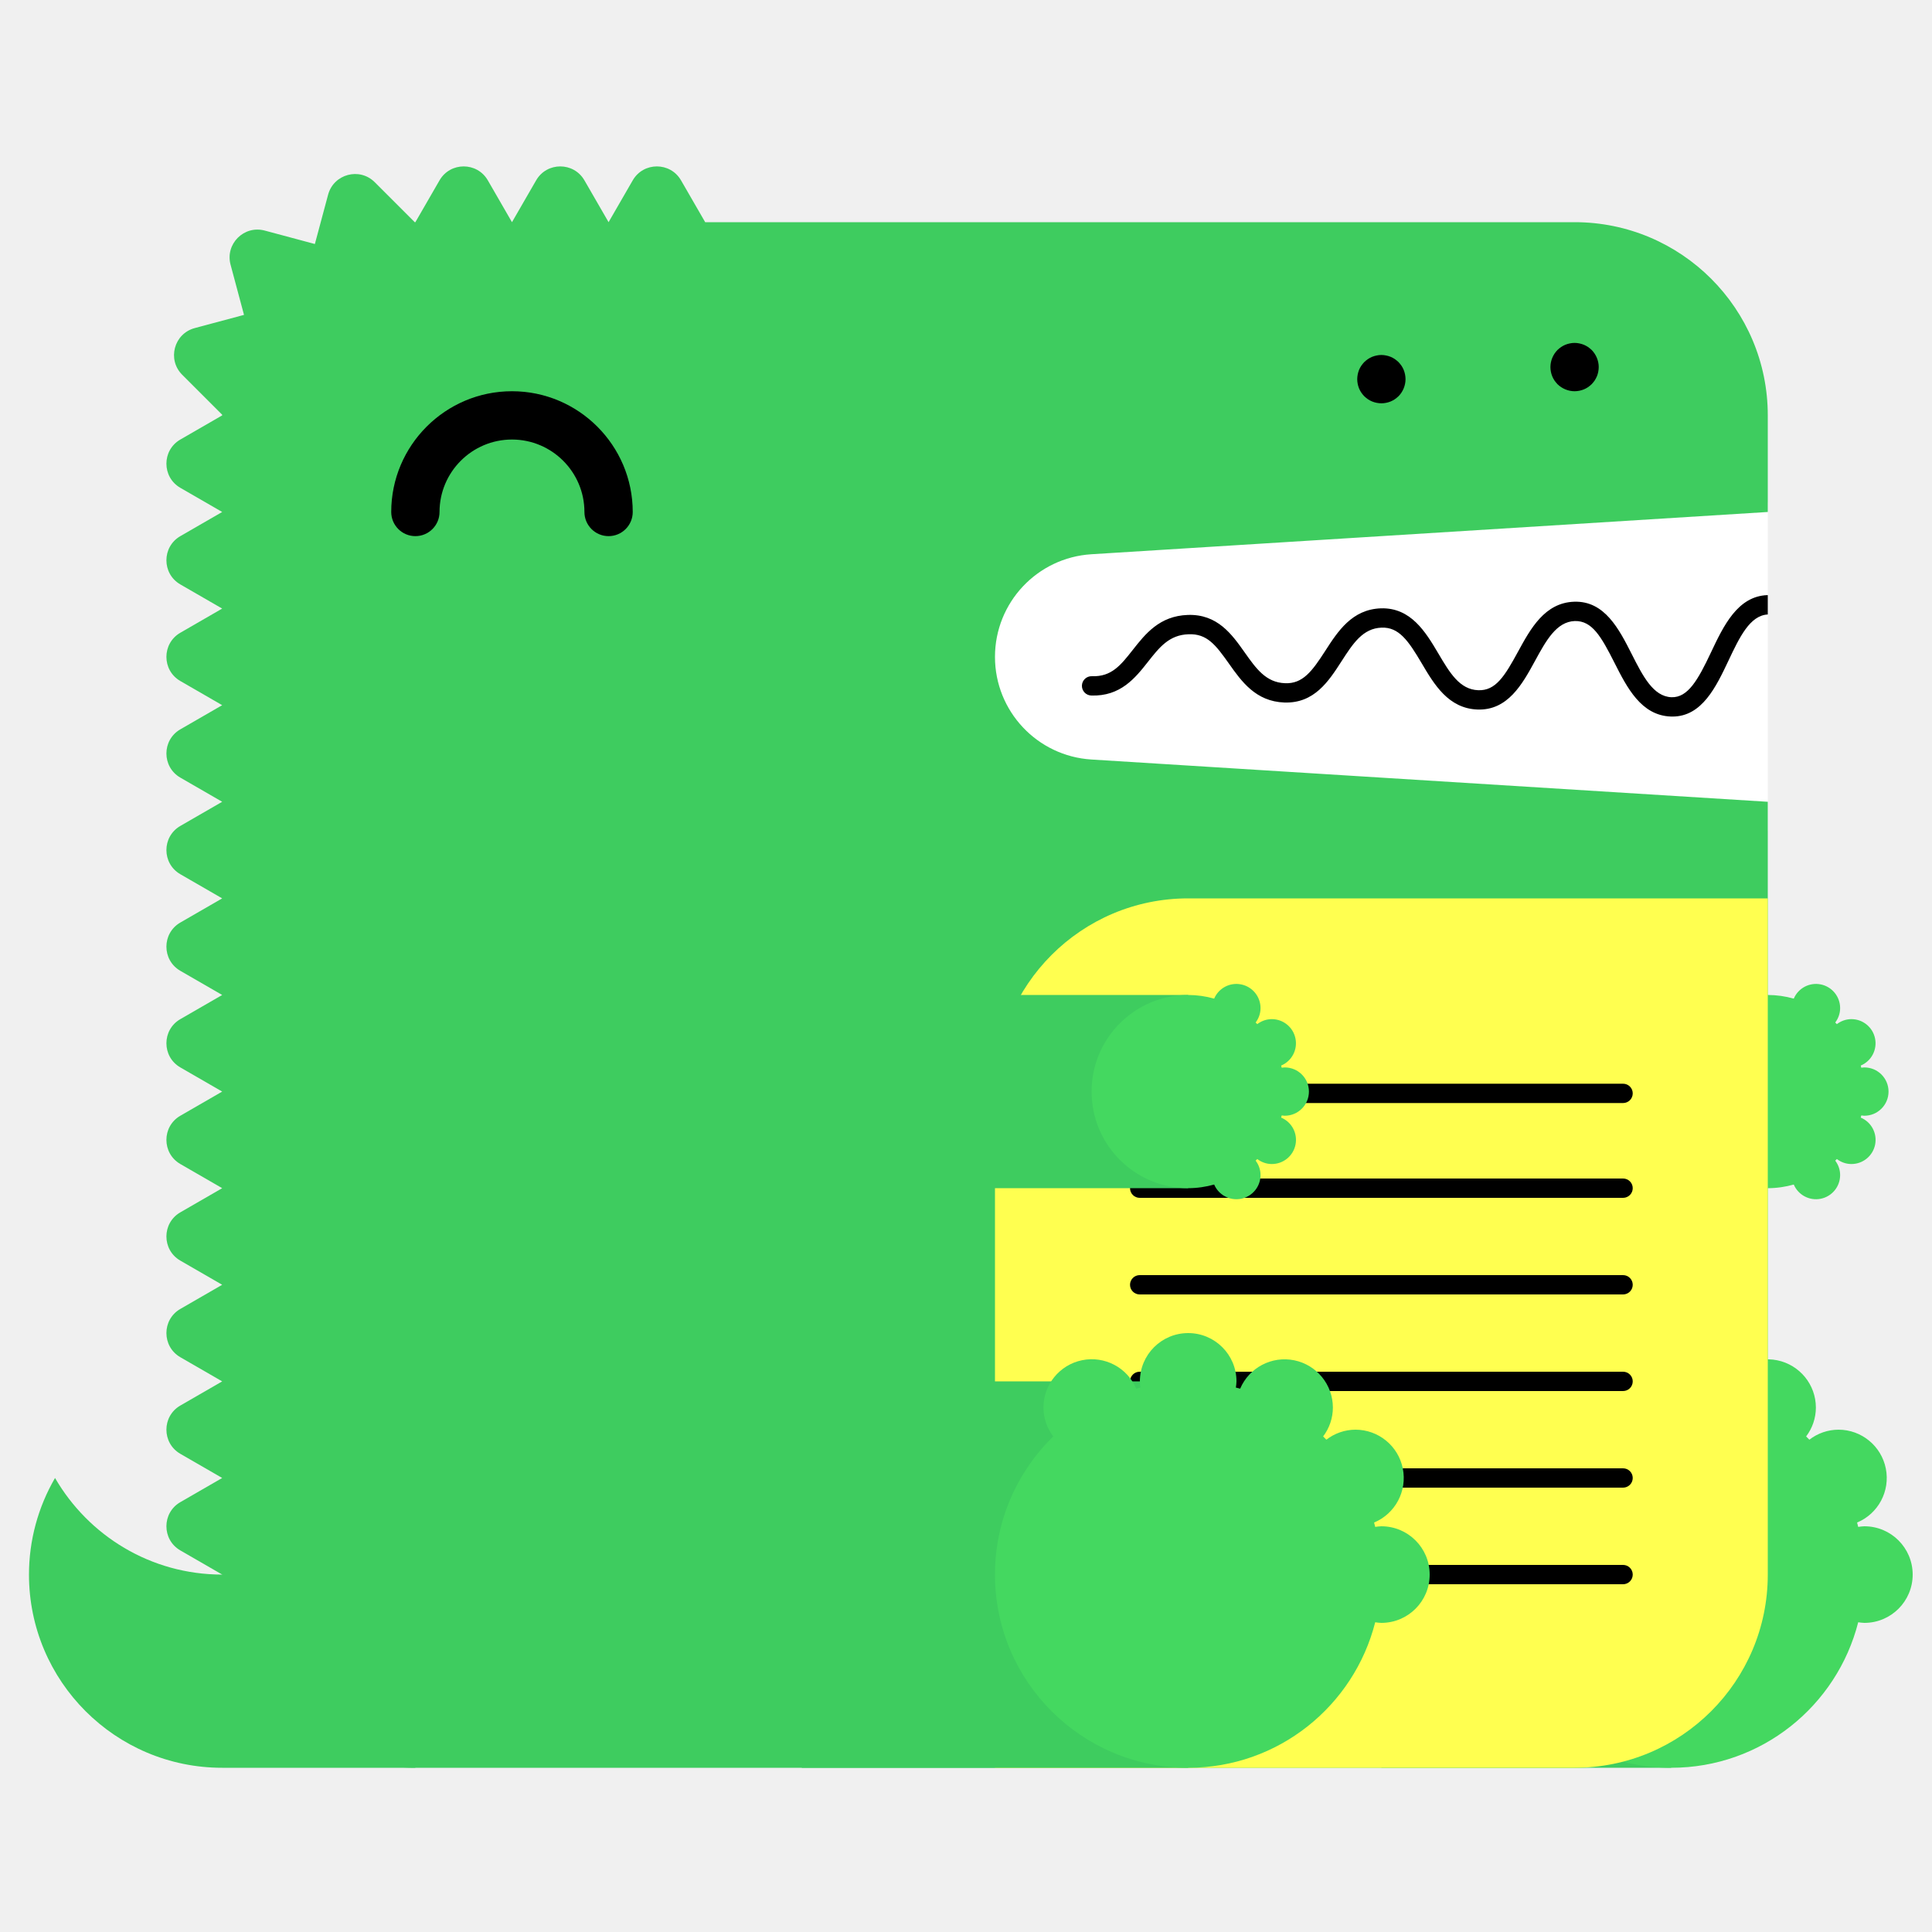
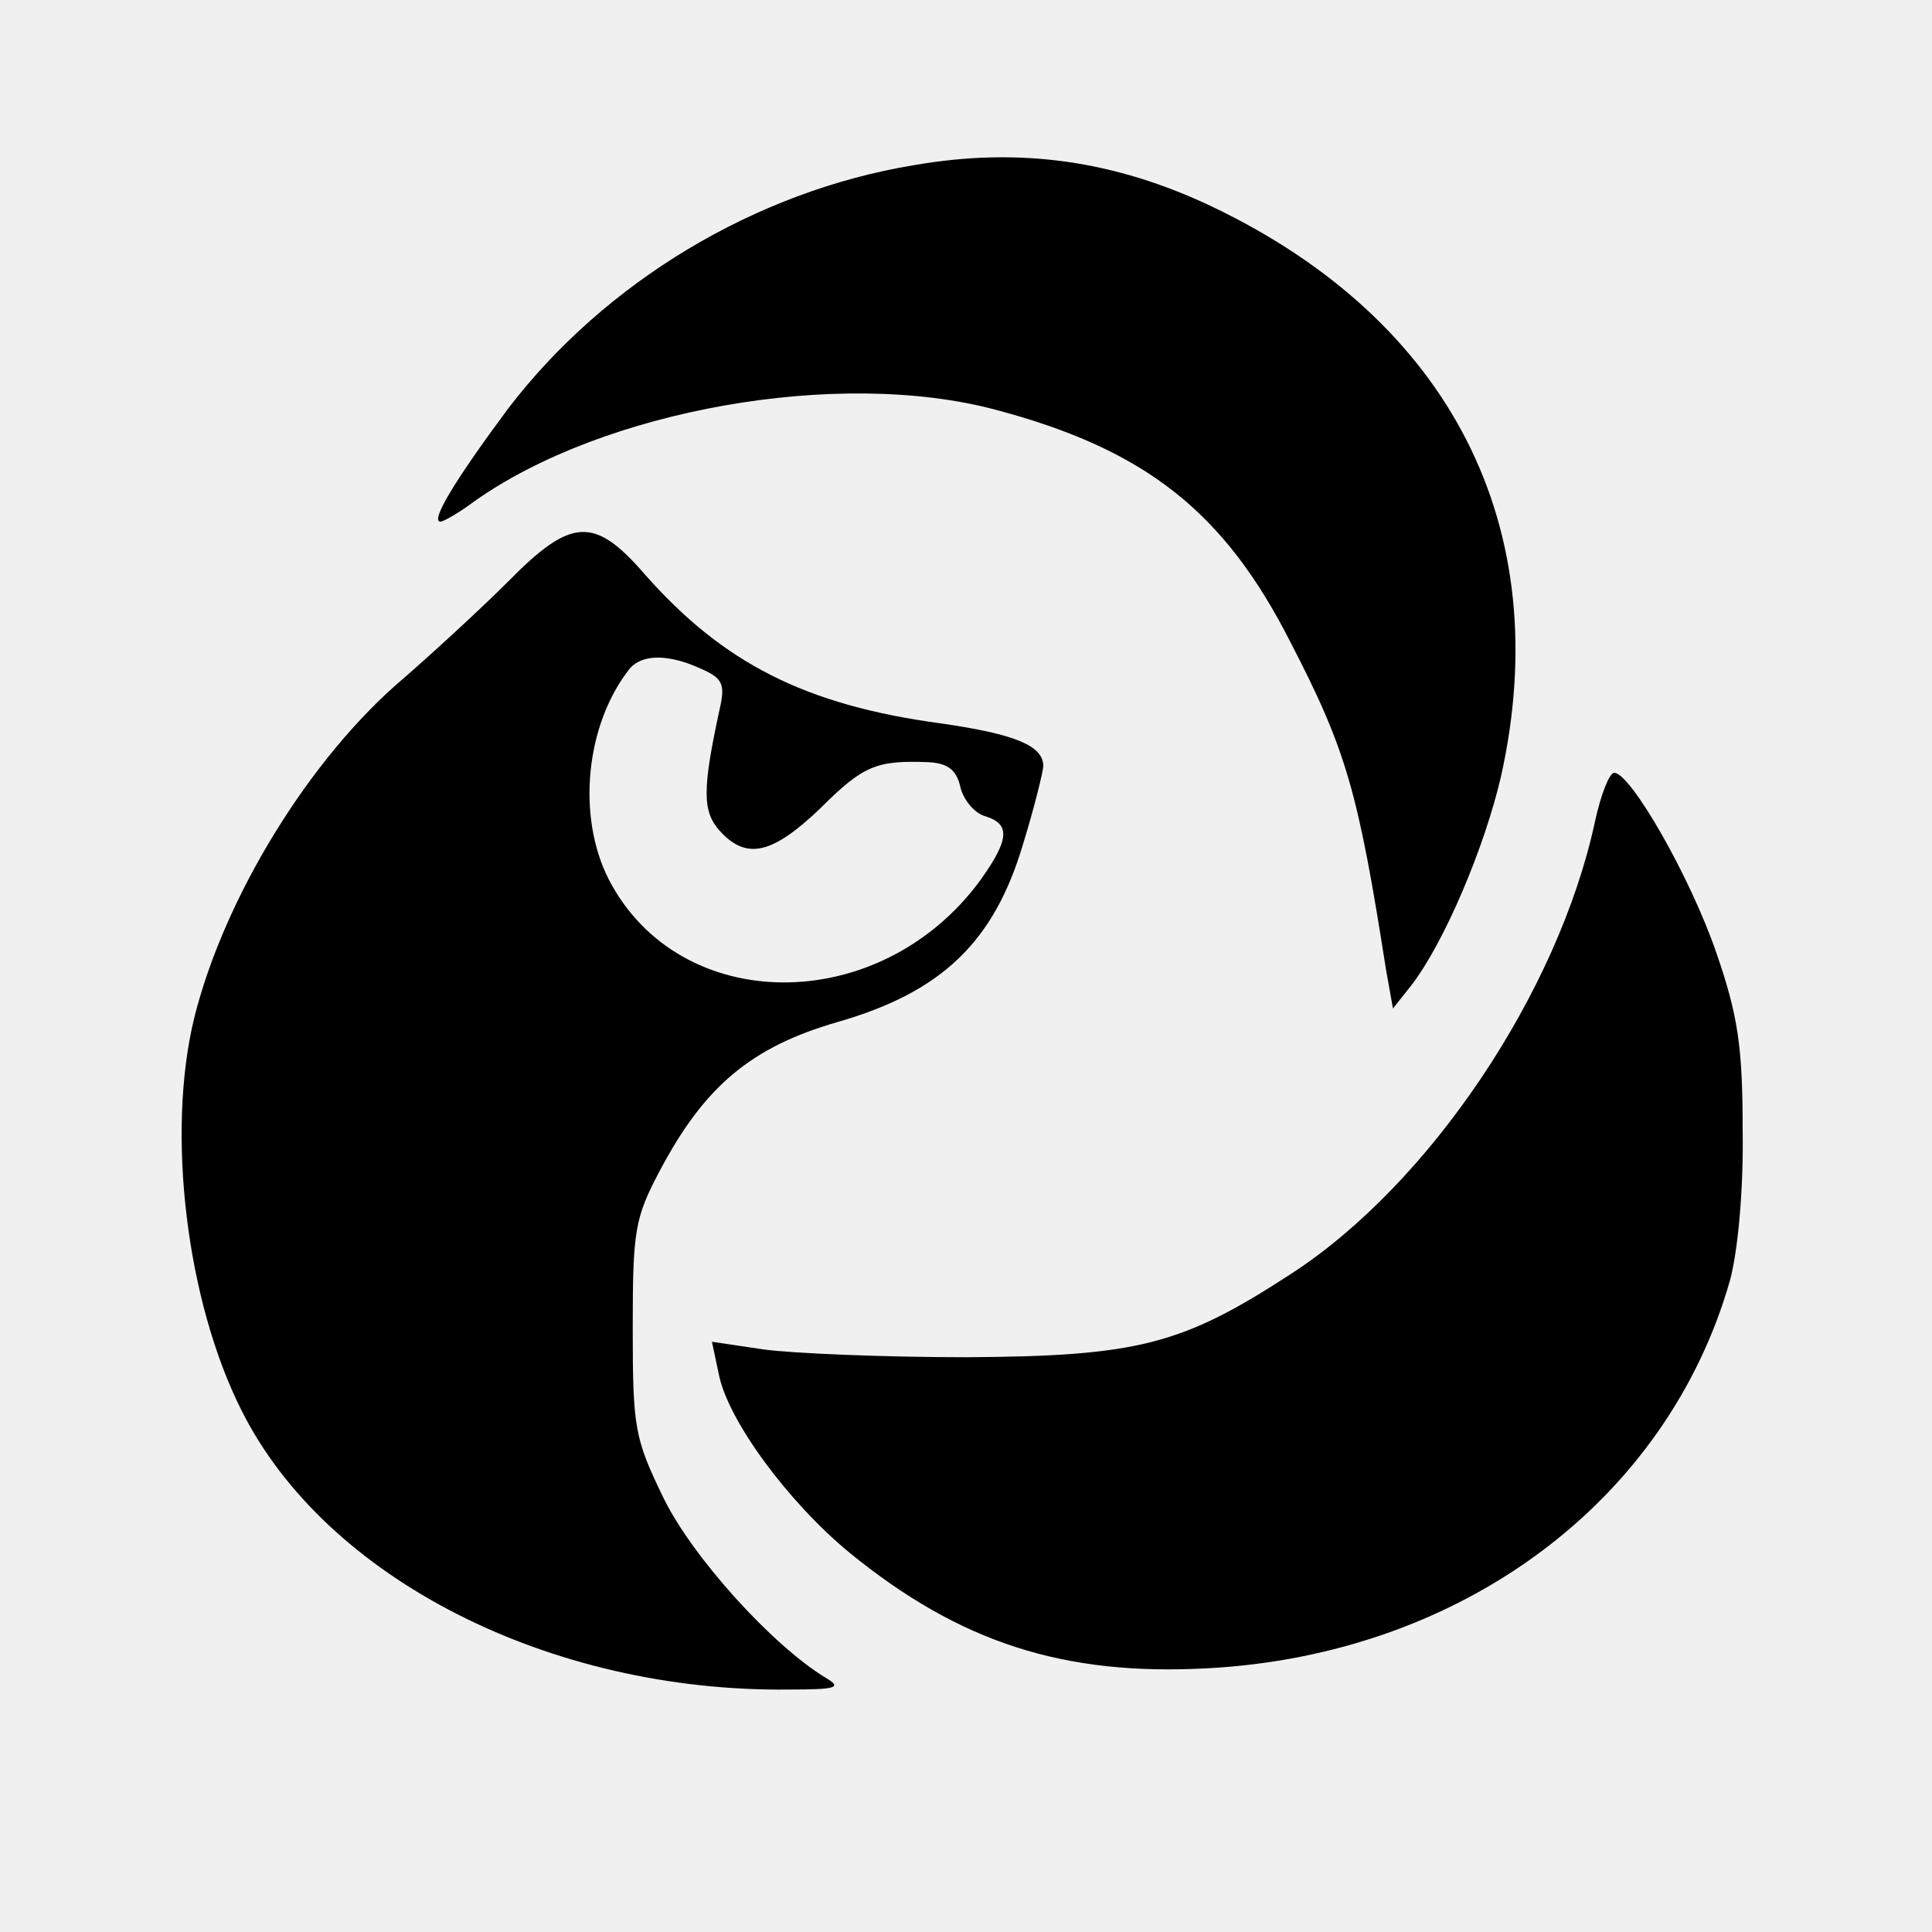
- <svg xmlns="http://www.w3.org/2000/svg" width="200" height="200" viewBox="0 0 200 200">
-   <g fill="none" fill-rule="evenodd">
-     <path fill="#FFF" d="M99 52h84v34H99z" />
-     <path d="M23 163c-7.398 0-13.843-4.027-17.303-10A19.886 19.886 0 0 0 3 163c0 11.046 8.954 20 20 20h20v-20H23z" fill="#3ECC5F" />
-     <path d="M112.98 57.376L183 53V43c0-11.046-8.954-20-20-20H73l-2.5-4.33c-1.112-1.925-3.889-1.925-5 0L63 23l-2.5-4.33c-1.111-1.925-3.889-1.925-5 0L53 23l-2.5-4.33c-1.111-1.925-3.889-1.925-5 0L43 23c-.022 0-.042.003-.065.003l-4.142-4.141c-1.57-1.571-4.252-.853-4.828 1.294l-1.369 5.104-5.192-1.392c-2.148-.575-4.111 1.389-3.535 3.536l1.39 5.193-5.102 1.367c-2.148.576-2.867 3.259-1.296 4.83l4.142 4.142c0 .021-.003.042-.003.064l-4.33 2.5c-1.925 1.111-1.925 3.889 0 5L23 53l-4.33 2.5c-1.925 1.111-1.925 3.889 0 5L23 63l-4.33 2.5c-1.925 1.111-1.925 3.889 0 5L23 73l-4.33 2.5c-1.925 1.111-1.925 3.889 0 5L23 83l-4.33 2.5c-1.925 1.111-1.925 3.889 0 5L23 93l-4.33 2.5c-1.925 1.111-1.925 3.889 0 5L23 103l-4.33 2.5c-1.925 1.111-1.925 3.889 0 5L23 113l-4.33 2.5c-1.925 1.111-1.925 3.889 0 5L23 123l-4.33 2.5c-1.925 1.111-1.925 3.889 0 5L23 133l-4.33 2.5c-1.925 1.111-1.925 3.889 0 5L23 143l-4.33 2.5c-1.925 1.111-1.925 3.889 0 5L23 153l-4.33 2.5c-1.925 1.111-1.925 3.889 0 5L23 163c0 11.046 8.954 20 20 20h120c11.046 0 20-8.954 20-20V83l-70.02-4.376A10.645 10.645 0 0 1 103 68c0-5.621 4.37-10.273 9.98-10.624" fill="#3ECC5F" />
-     <path fill="#3ECC5F" d="M143 183h30v-40h-30z" />
-     <path d="M193 158c-.219 0-.428.037-.639.064-.038-.15-.074-.301-.116-.451A5 5 0 0 0 190.32 148a4.96 4.96 0 0 0-3.016 1.036 26.531 26.531 0 0 0-.335-.336 4.955 4.955 0 0 0 1.011-2.987 5 5 0 0 0-9.599-1.959c-.148-.042-.297-.077-.445-.115.027-.211.064-.42.064-.639a5 5 0 0 0-5-5 5 5 0 0 0-5 5c0 .219.037.428.064.639-.148.038-.297.073-.445.115a4.998 4.998 0 0 0-9.599 1.959c0 1.125.384 2.151 1.011 2.987-3.717 3.632-6.031 8.693-6.031 14.3 0 11.046 8.954 20 20 20 9.339 0 17.16-6.41 19.361-15.064.211.027.42.064.639.064a5 5 0 0 0 5-5 5 5 0 0 0-5-5" fill="#44D860" />
-     <path fill="#3ECC5F" d="M153 123h30v-20h-30z" />
-     <path d="M193 115.5a2.5 2.5 0 1 0 0-5c-.109 0-.214.019-.319.032-.02-.075-.037-.15-.058-.225a2.501 2.501 0 0 0-.963-4.807c-.569 0-1.088.197-1.508.518a6.653 6.653 0 0 0-.168-.168c.314-.417.506-.931.506-1.494a2.5 2.5 0 0 0-4.8-.979A9.987 9.987 0 0 0 183 103c-5.522 0-10 4.478-10 10s4.478 10 10 10c.934 0 1.833-.138 2.69-.377a2.5 2.5 0 0 0 4.8-.979c0-.563-.192-1.077-.506-1.494.057-.055.113-.111.168-.168.42.321.939.518 1.508.518a2.5 2.5 0 0 0 .963-4.807c.021-.074.038-.15.058-.225.105.013.21.032.319.032" fill="#44D860" />
-     <path d="M63 55.5a2.5 2.5 0 0 1-2.5-2.5c0-4.136-3.364-7.5-7.5-7.5s-7.5 3.364-7.5 7.5a2.5 2.5 0 1 1-5 0c0-6.893 5.607-12.5 12.5-12.5S65.5 46.107 65.5 53a2.5 2.5 0 0 1-2.5 2.5" fill="#000" />
-     <path d="M103 183h60c11.046 0 20-8.954 20-20V93h-60c-11.046 0-20 8.954-20 20v70z" fill="#FFFF50" />
-     <path d="M168.02 124h-50.04a1 1 0 1 1 0-2h50.04a1 1 0 1 1 0 2m0 20h-50.04a1 1 0 1 1 0-2h50.04a1 1 0 1 1 0 2m0 20h-50.04a1 1 0 1 1 0-2h50.04a1 1 0 1 1 0 2m0-49.814h-50.04a1 1 0 1 1 0-2h50.04a1 1 0 1 1 0 2m0 19.814h-50.04a1 1 0 1 1 0-2h50.04a1 1 0 1 1 0 2m0 20h-50.04a1 1 0 1 1 0-2h50.04a1 1 0 1 1 0 2M183 61.611c-.012 0-.022-.006-.034-.005-3.09.105-4.552 3.196-5.842 5.923-1.346 2.85-2.387 4.703-4.093 4.647-1.889-.068-2.969-2.202-4.113-4.46-1.314-2.594-2.814-5.536-5.963-5.426-3.046.104-4.513 2.794-5.807 5.167-1.377 2.528-2.314 4.065-4.121 3.994-1.927-.07-2.951-1.805-4.136-3.813-1.321-2.236-2.848-4.75-5.936-4.664-2.994.103-4.465 2.385-5.763 4.4-1.373 2.13-2.335 3.428-4.165 3.351-1.973-.07-2.992-1.51-4.171-3.177-1.324-1.873-2.816-3.993-5.895-3.89-2.928.1-4.399 1.97-5.696 3.618-1.232 1.564-2.194 2.802-4.229 2.724a1 1 0 0 0-.072 2c3.017.101 4.545-1.8 5.872-3.487 1.177-1.496 2.193-2.787 4.193-2.855 1.926-.082 2.829 1.115 4.195 3.045 1.297 1.834 2.769 3.914 5.731 4.021 3.103.104 4.596-2.215 5.918-4.267 1.182-1.834 2.202-3.417 4.15-3.484 1.793-.067 2.769 1.35 4.145 3.681 1.297 2.197 2.766 4.686 5.787 4.796 3.125.108 4.634-2.62 5.949-5.035 1.139-2.088 2.214-4.06 4.119-4.126 1.793-.042 2.728 1.595 4.111 4.33 1.292 2.553 2.757 5.445 5.825 5.556l.169.003c3.064 0 4.518-3.075 5.805-5.794 1.139-2.41 2.217-4.68 4.067-4.773v-2z" fill="#000" />
-     <path fill="#3ECC5F" d="M83 183h40v-40H83z" />
-     <path d="M143 158c-.219 0-.428.037-.639.064-.038-.15-.074-.301-.116-.451A5 5 0 0 0 140.32 148a4.96 4.96 0 0 0-3.016 1.036 26.531 26.531 0 0 0-.335-.336 4.955 4.955 0 0 0 1.011-2.987 5 5 0 0 0-9.599-1.959c-.148-.042-.297-.077-.445-.115.027-.211.064-.42.064-.639a5 5 0 0 0-5-5 5 5 0 0 0-5 5c0 .219.037.428.064.639-.148.038-.297.073-.445.115a4.998 4.998 0 0 0-9.599 1.959c0 1.125.384 2.151 1.011 2.987-3.717 3.632-6.031 8.693-6.031 14.3 0 11.046 8.954 20 20 20 9.339 0 17.16-6.41 19.361-15.064.211.027.42.064.639.064a5 5 0 0 0 5-5 5 5 0 0 0-5-5" fill="#44D860" />
-     <path fill="#3ECC5F" d="M83 123h40v-20H83z" />
-     <path d="M133 115.5a2.5 2.5 0 1 0 0-5c-.109 0-.214.019-.319.032-.02-.075-.037-.15-.058-.225a2.501 2.501 0 0 0-.963-4.807c-.569 0-1.088.197-1.508.518a6.653 6.653 0 0 0-.168-.168c.314-.417.506-.931.506-1.494a2.5 2.5 0 0 0-4.8-.979A9.987 9.987 0 0 0 123 103c-5.522 0-10 4.478-10 10s4.478 10 10 10c.934 0 1.833-.138 2.69-.377a2.5 2.5 0 0 0 4.8-.979c0-.563-.192-1.077-.506-1.494.057-.055.113-.111.168-.168.42.321.939.518 1.508.518a2.5 2.5 0 0 0 .963-4.807c.021-.074.038-.15.058-.225.105.013.21.032.319.032" fill="#44D860" />
-     <path d="M143 41.75c-.16 0-.33-.02-.49-.05a2.52 2.52 0 0 1-.47-.14c-.15-.06-.29-.14-.431-.23-.13-.09-.259-.2-.38-.31-.109-.12-.219-.24-.309-.38s-.17-.28-.231-.43a2.619 2.619 0 0 1-.189-.96c0-.16.02-.33.05-.49.03-.16.08-.31.139-.47.061-.15.141-.29.231-.43.09-.13.2-.26.309-.38.121-.11.25-.22.38-.31.141-.09.281-.17.431-.23.149-.06.31-.11.47-.14.32-.07.65-.07.98 0 .159.03.32.08.47.14.149.06.29.14.43.23.13.09.259.2.38.31.11.12.22.25.31.38.09.14.17.28.23.43.06.16.11.31.14.47.029.16.05.33.05.49 0 .66-.271 1.31-.73 1.77-.121.11-.25.22-.38.31-.14.09-.281.17-.43.23a2.565 2.565 0 0 1-.96.19m20-1.25c-.66 0-1.3-.27-1.771-.73a3.802 3.802 0 0 1-.309-.38c-.09-.14-.17-.28-.231-.43a2.619 2.619 0 0 1-.189-.96c0-.66.27-1.3.729-1.77.121-.11.25-.22.38-.31.141-.09.281-.17.431-.23.149-.06.31-.11.47-.14.32-.07.66-.07.98 0 .159.03.32.08.47.14.149.06.29.14.43.23.13.09.259.2.38.31.459.47.73 1.11.73 1.77 0 .16-.021.33-.05.49-.03.16-.08.32-.14.47-.07.15-.14.29-.23.43-.09.13-.2.26-.31.38-.121.11-.25.22-.38.31-.14.09-.281.17-.43.23a2.565 2.565 0 0 1-.96.19" fill="#000" />
+ <svg xmlns="http://www.w3.org/2000/svg" version="1.0" width="200pt" height="200pt" viewBox="0 0 200 200" preserveAspectRatio="xMidYMid meet">
+   <g transform="translate(0,200) scale(0.1,-0.1)" fill="#000000" stroke="none">
+     <path d="M946 1829 c-164 -27 -320 -121 -420 -252 -55 -74 -81 -117 -70 -117 3 0 19 9 35 21 134 95 377 138 539 95 155 -41 237 -105 306 -241 58 -112 70 -155 99 -340 l7 -39 19 24 c34 44 76 143 93 217 57 257 -52 471 -299 589 -101 48 -200 62 -309 43z" />
+     <path d="M526 1398 c-28 -28 -77 -73 -108 -100 -97 -82 -186 -227 -217 -352 -29 -119 -8 -293 49 -406 87 -174 319 -292 567 -289 49 0 55 2 38 12 -56 34 -138 125 -168 186 -30 62 -32 72 -32 176 0 101 2 114 28 163 46 87 94 128 184 154 108 31 162 83 192 184 12 39 21 76 21 81 0 21 -29 33 -105 44 -142 19 -227 63 -308 155 -52 60 -76 58 -141 -8z m199 -90 c23 -10 26 -16 20 -42 -18 -83 -18 -106 0 -126 28 -31 55 -24 105 24 44 44 58 49 111 47 20 -1 29 -8 33 -25 3 -14 15 -28 26 -31 26 -8 25 -24 -5 -66 -104 -142 -312 -141 -385 1 -33 65 -24 160 22 218 13 15 40 15 73 0z" />
+     <path d="M1651 1149 c-38 -176 -171 -375 -315 -468 -112 -73 -158 -85 -336 -86 -85 0 -179 4 -209 8 l-54 8 7 -33 c9 -48 72 -133 135 -185 115 -94 223 -128 371 -120 263 14 476 173 541 402 8 30 14 93 13 155 0 87 -5 119 -27 183 -27 79 -89 187 -106 187 -5 0 -14 -23 -20 -51z" />
  </g>
</svg>
